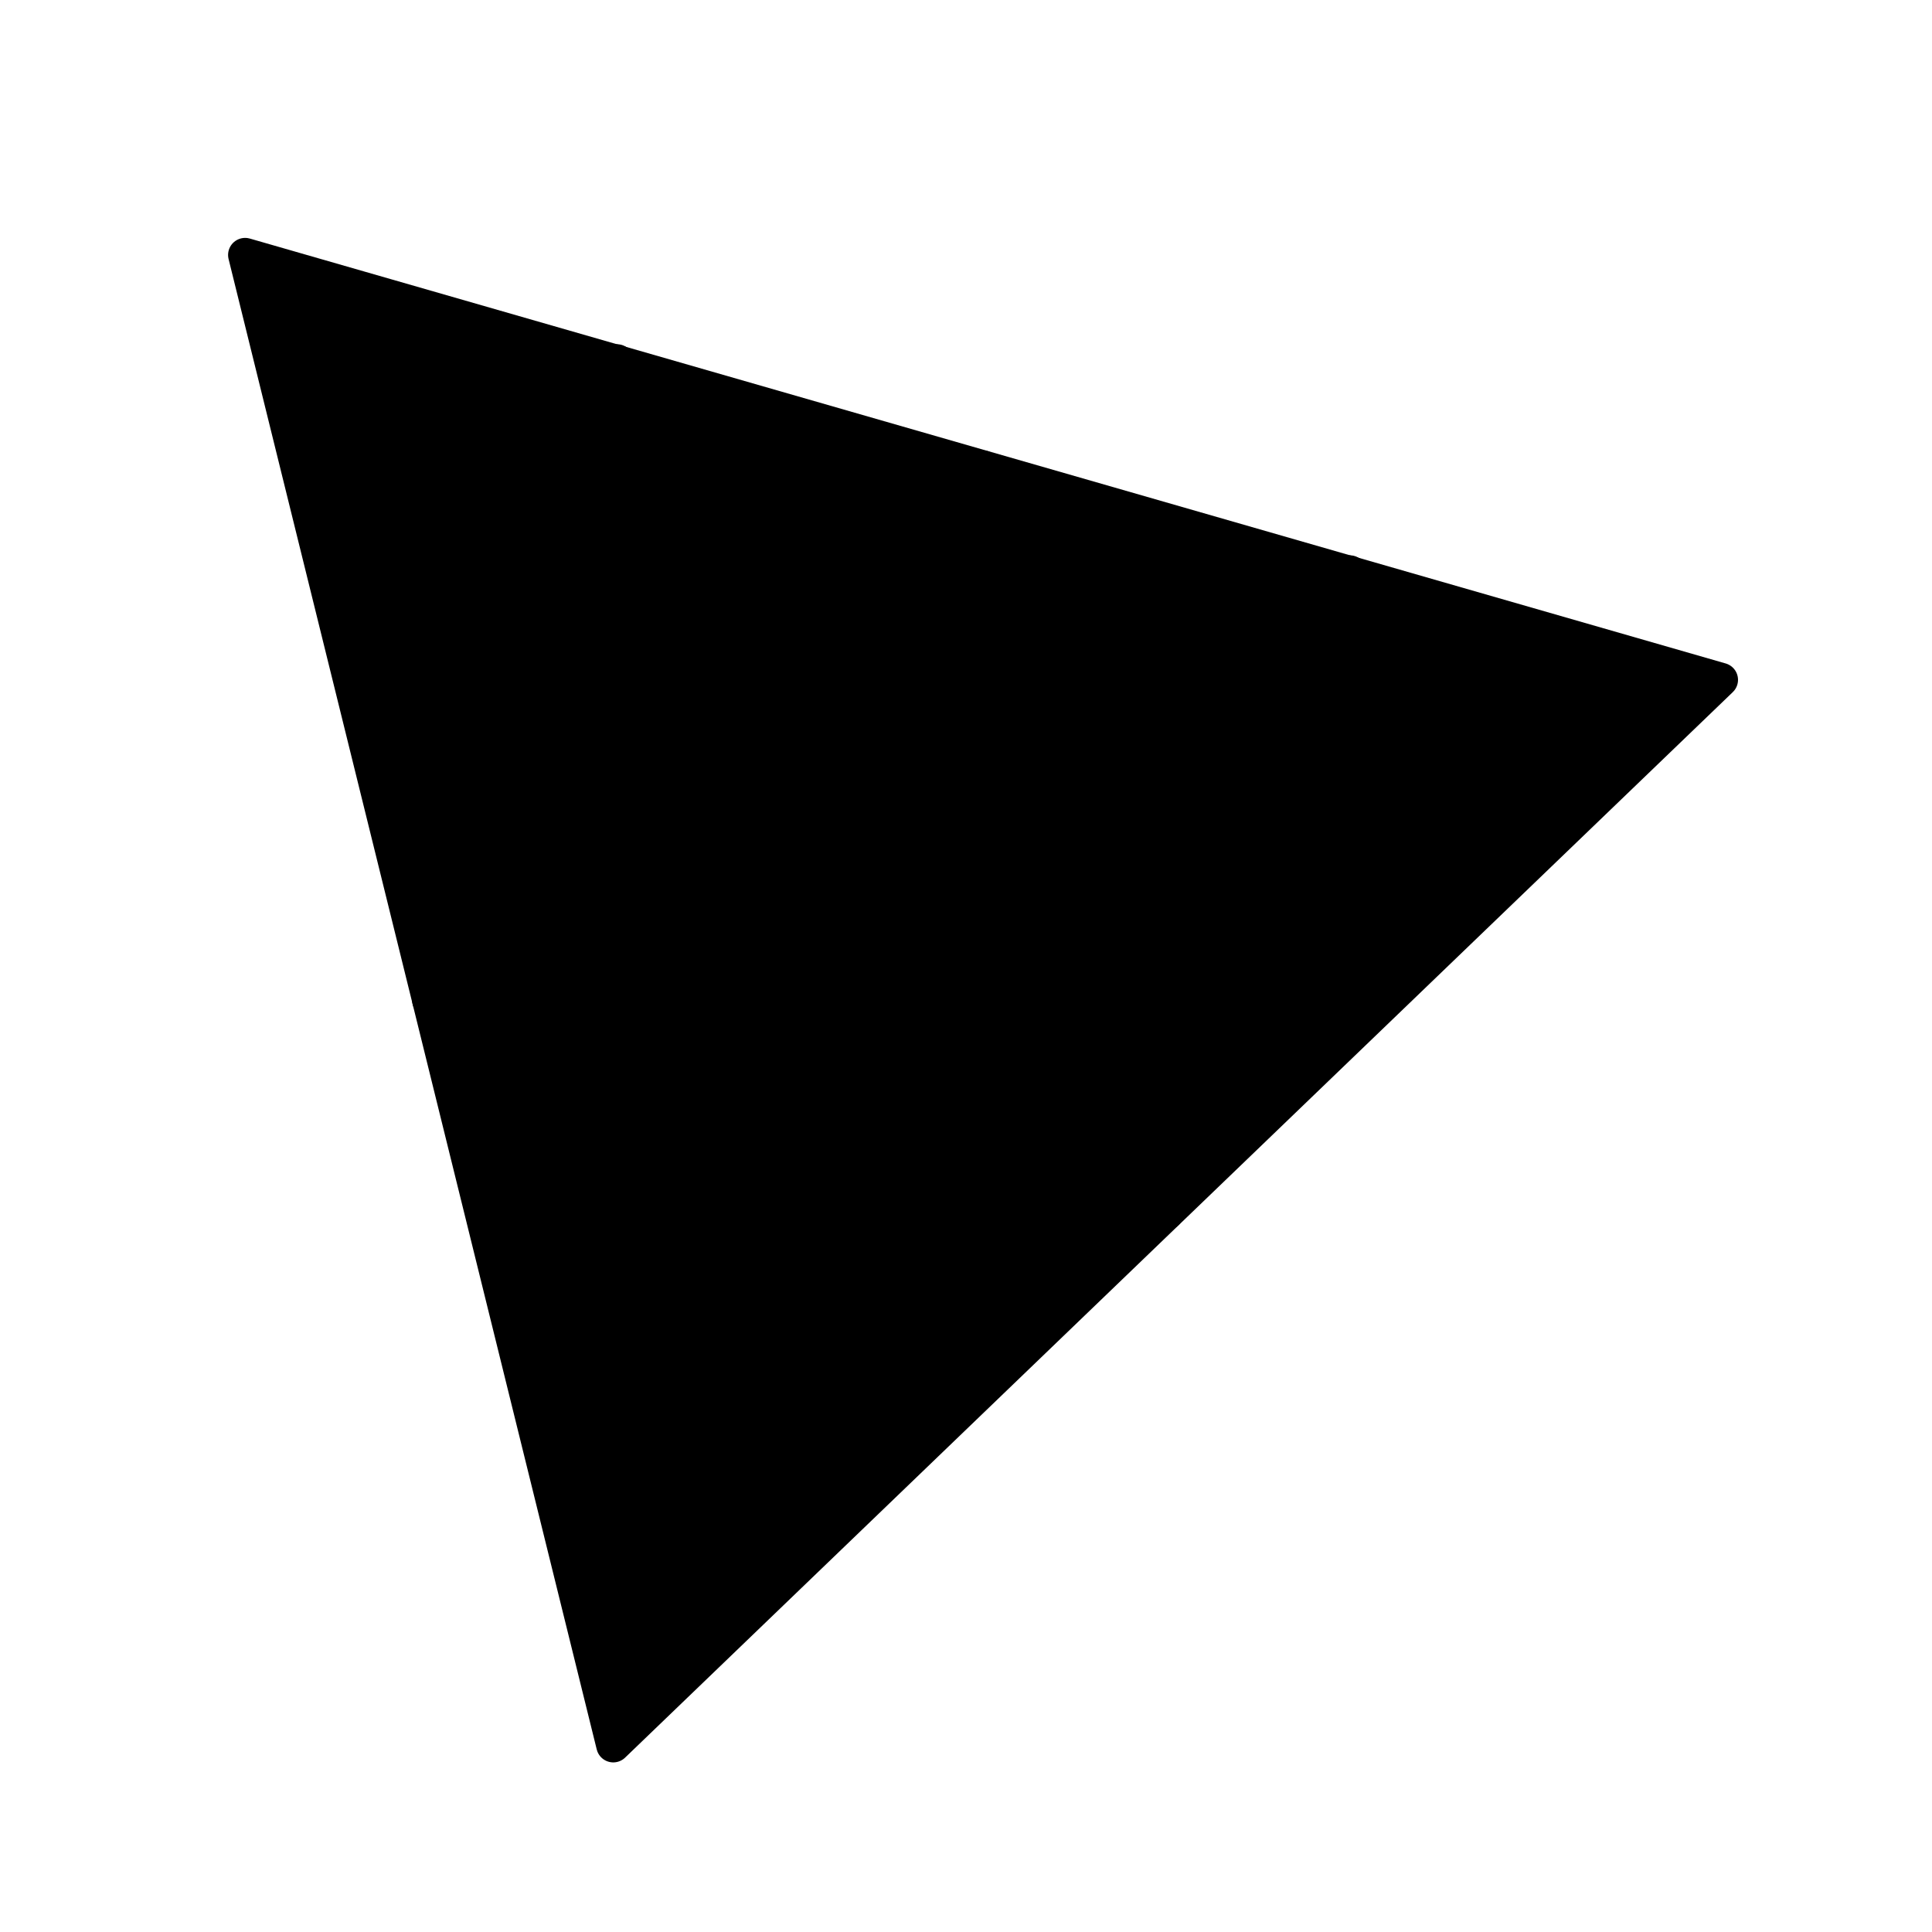
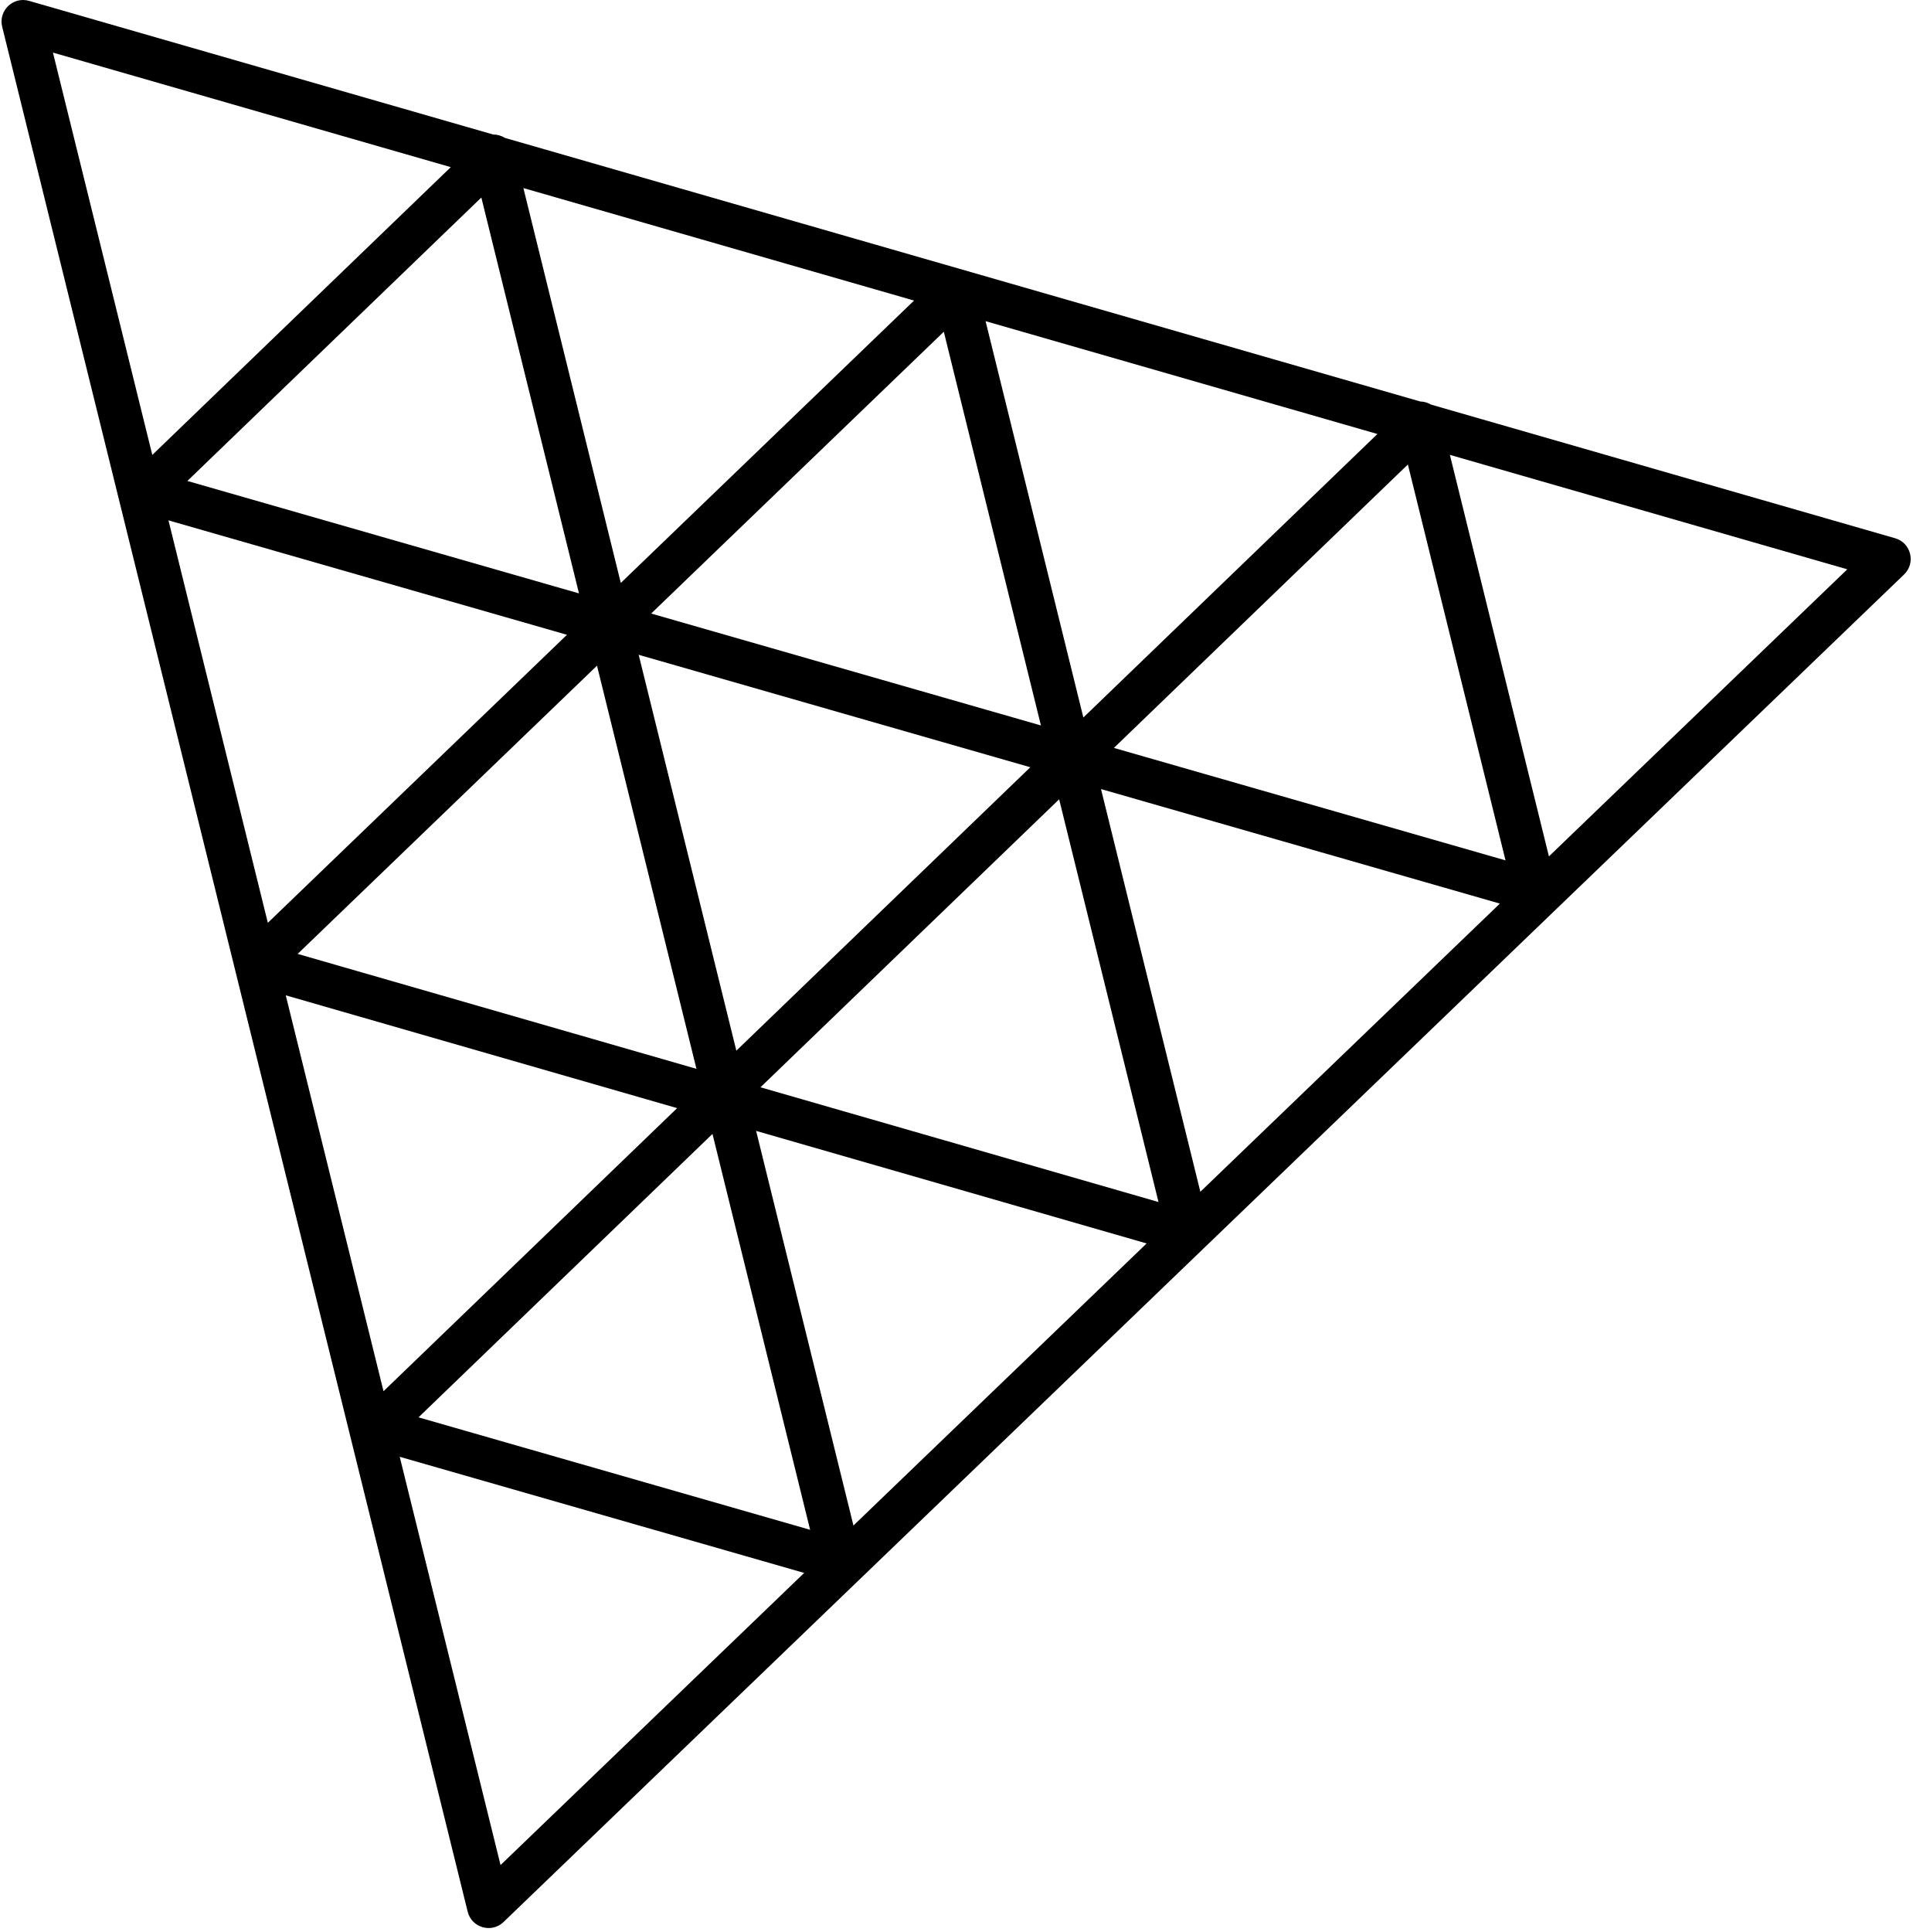
- <svg xmlns="http://www.w3.org/2000/svg" stroke-linecap="square" stroke-miterlimit="10" version="1.1" viewBox="0 0 226.77 226.77">
-   <g transform="translate(8.964 4.2527)" fill-rule="evenodd" stroke="#000" stroke-linecap="butt" stroke-linejoin="round" stroke-width="4">
-     <path d="m63.02 200.61-43.213-174.94 173.23 49.874z" />
-     <path d="m106.39 50.612 21.591 87.496-86.567-24.945z" />
-     <path d="m84.91 125.03-10.724-43.465 43.008 12.346z" />
-     <path d="m63.458 38.153 10.724 43.465-43.008-12.346z" />
-     <path d="m149.47 62.93 10.724 43.465-43.008-12.346z" />
-     <path d="m84.915 125.06 10.724 43.465-43.008-12.346z" />
-   </g>
+ <svg xmlns="http://www.w3.org/2000/svg" width="0.99em" height="1em" viewBox="0 0 256 259">
+   <path d="M.087 3.585C-.446 1.427 1.555-.5 3.691.116l62.23 17.916a2.94 2.94 0 0 1 1.578.455l122.73 35.334c.508.01 1.01.155 1.446.416l62.234 17.918c2.138.616 2.807 3.316 1.203 4.858l-187.8 180.649c-1.603 1.542-4.274.77-4.807-1.39L31.353 130.16a2.948 2.948 0 0 1-.098-.396Zm53.306 191.71l13.52 54.733l40.714-39.165l-54.234-15.568Zm41.938-43.284l-39.419 37.995l52.512 15.076l-13.093-53.071Zm5.851-.406l13.052 52.903l39.311-37.814l-52.363-15.089Zm-63.07-18.174l13.109 53.073l39.372-37.95l-52.481-15.123Zm103.704-26.278l-40.051 38.606l53.373 15.38l-13.322-53.986Zm5.612-1.373l13.322 53.984l40.161-38.631l-53.483-15.353ZM79.847 89.239l-40.137 38.64l53.471 15.407l-13.334-54.047Zm5.59-1.457l13.094 53.07l39.419-37.996l-52.512-15.074ZM22.385 69.759L35.71 123.71l40.108-38.612l-53.434-15.339Zm166.192-7.49l-39.419 37.995l52.512 15.076l-13.093-53.071Zm5.633-1.29l13.28 53.826l40.008-38.484l-53.288-15.342Zm-67.86-16.506L87.109 82.25l52.265 15.003l-13.023-52.78Zm5.601-1.419l13.112 53.134l39.43-38.007l-52.542-15.127ZM64.338 26.48L24.919 64.476L77.431 79.55L64.338 26.48Zm5.638-1.269l13.061 52.937l39.323-37.855l-52.384-15.082ZM6.894 7.05l13.323 53.935l40.022-38.577L6.894 7.05Z" />
  <animate attributeName="fill" values="#460c68;#7f167f;#cb1c8d;#460c68" dur="6s" repeatCount="indefinite" />
</svg>
